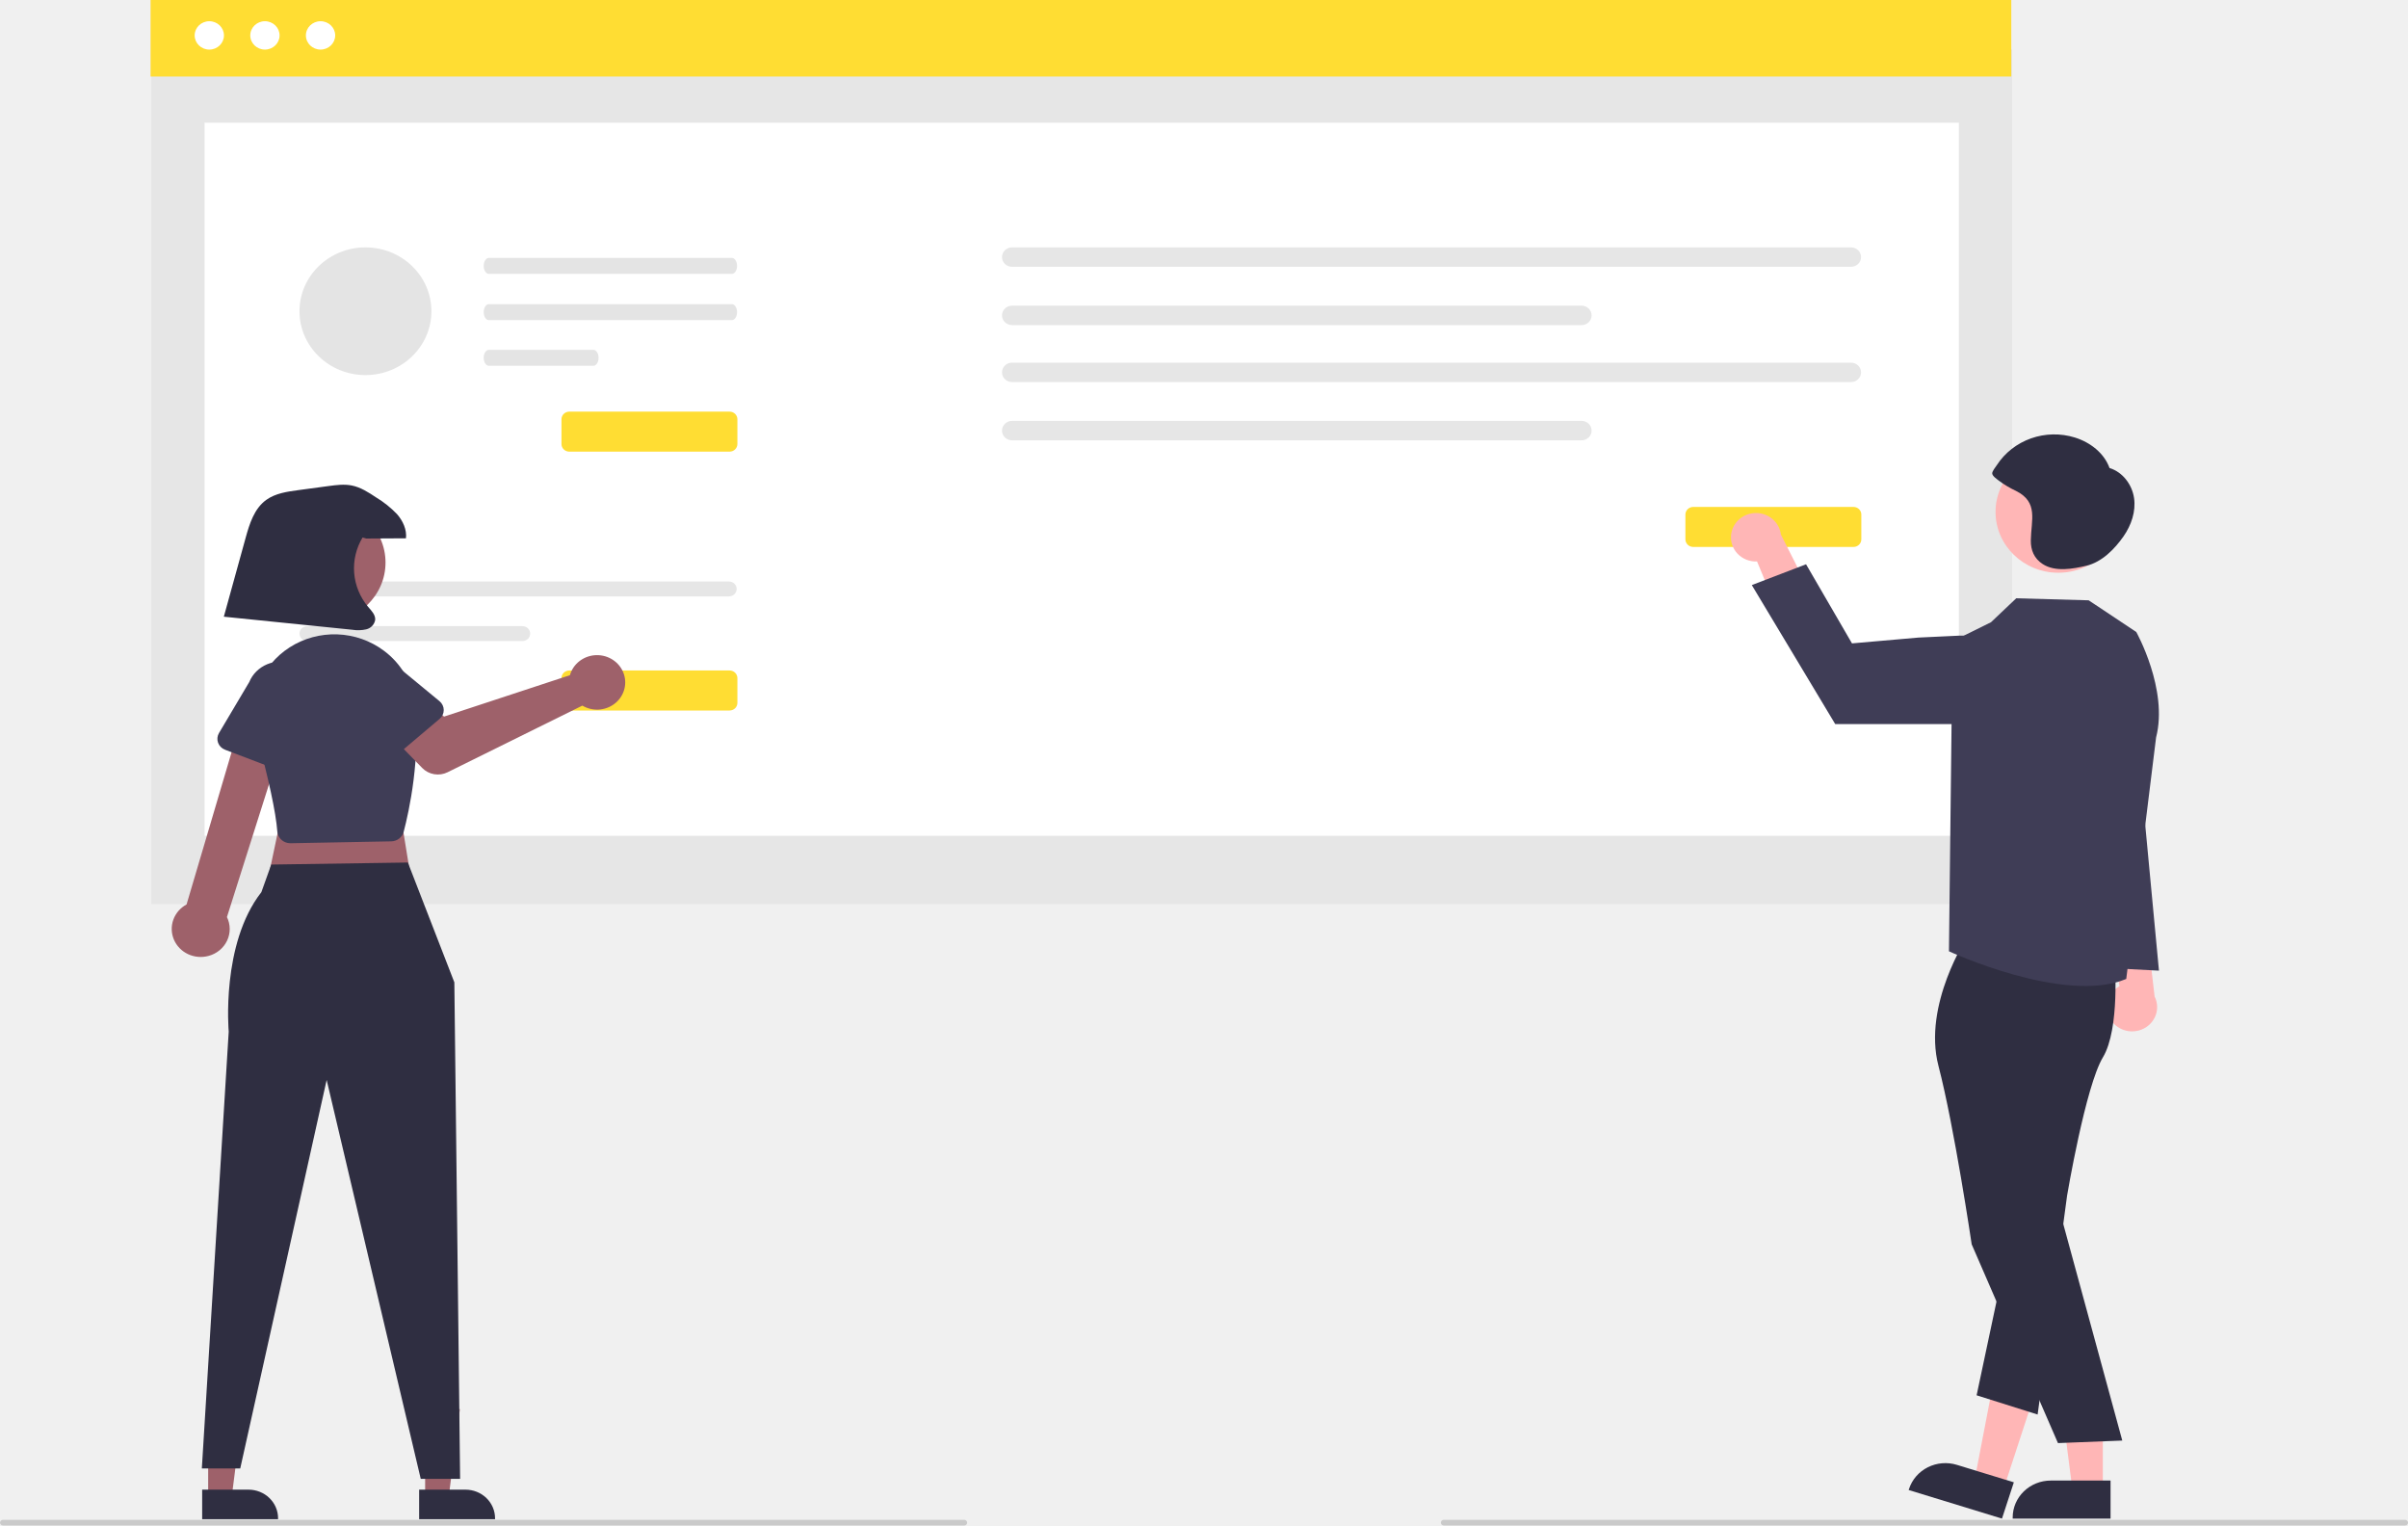
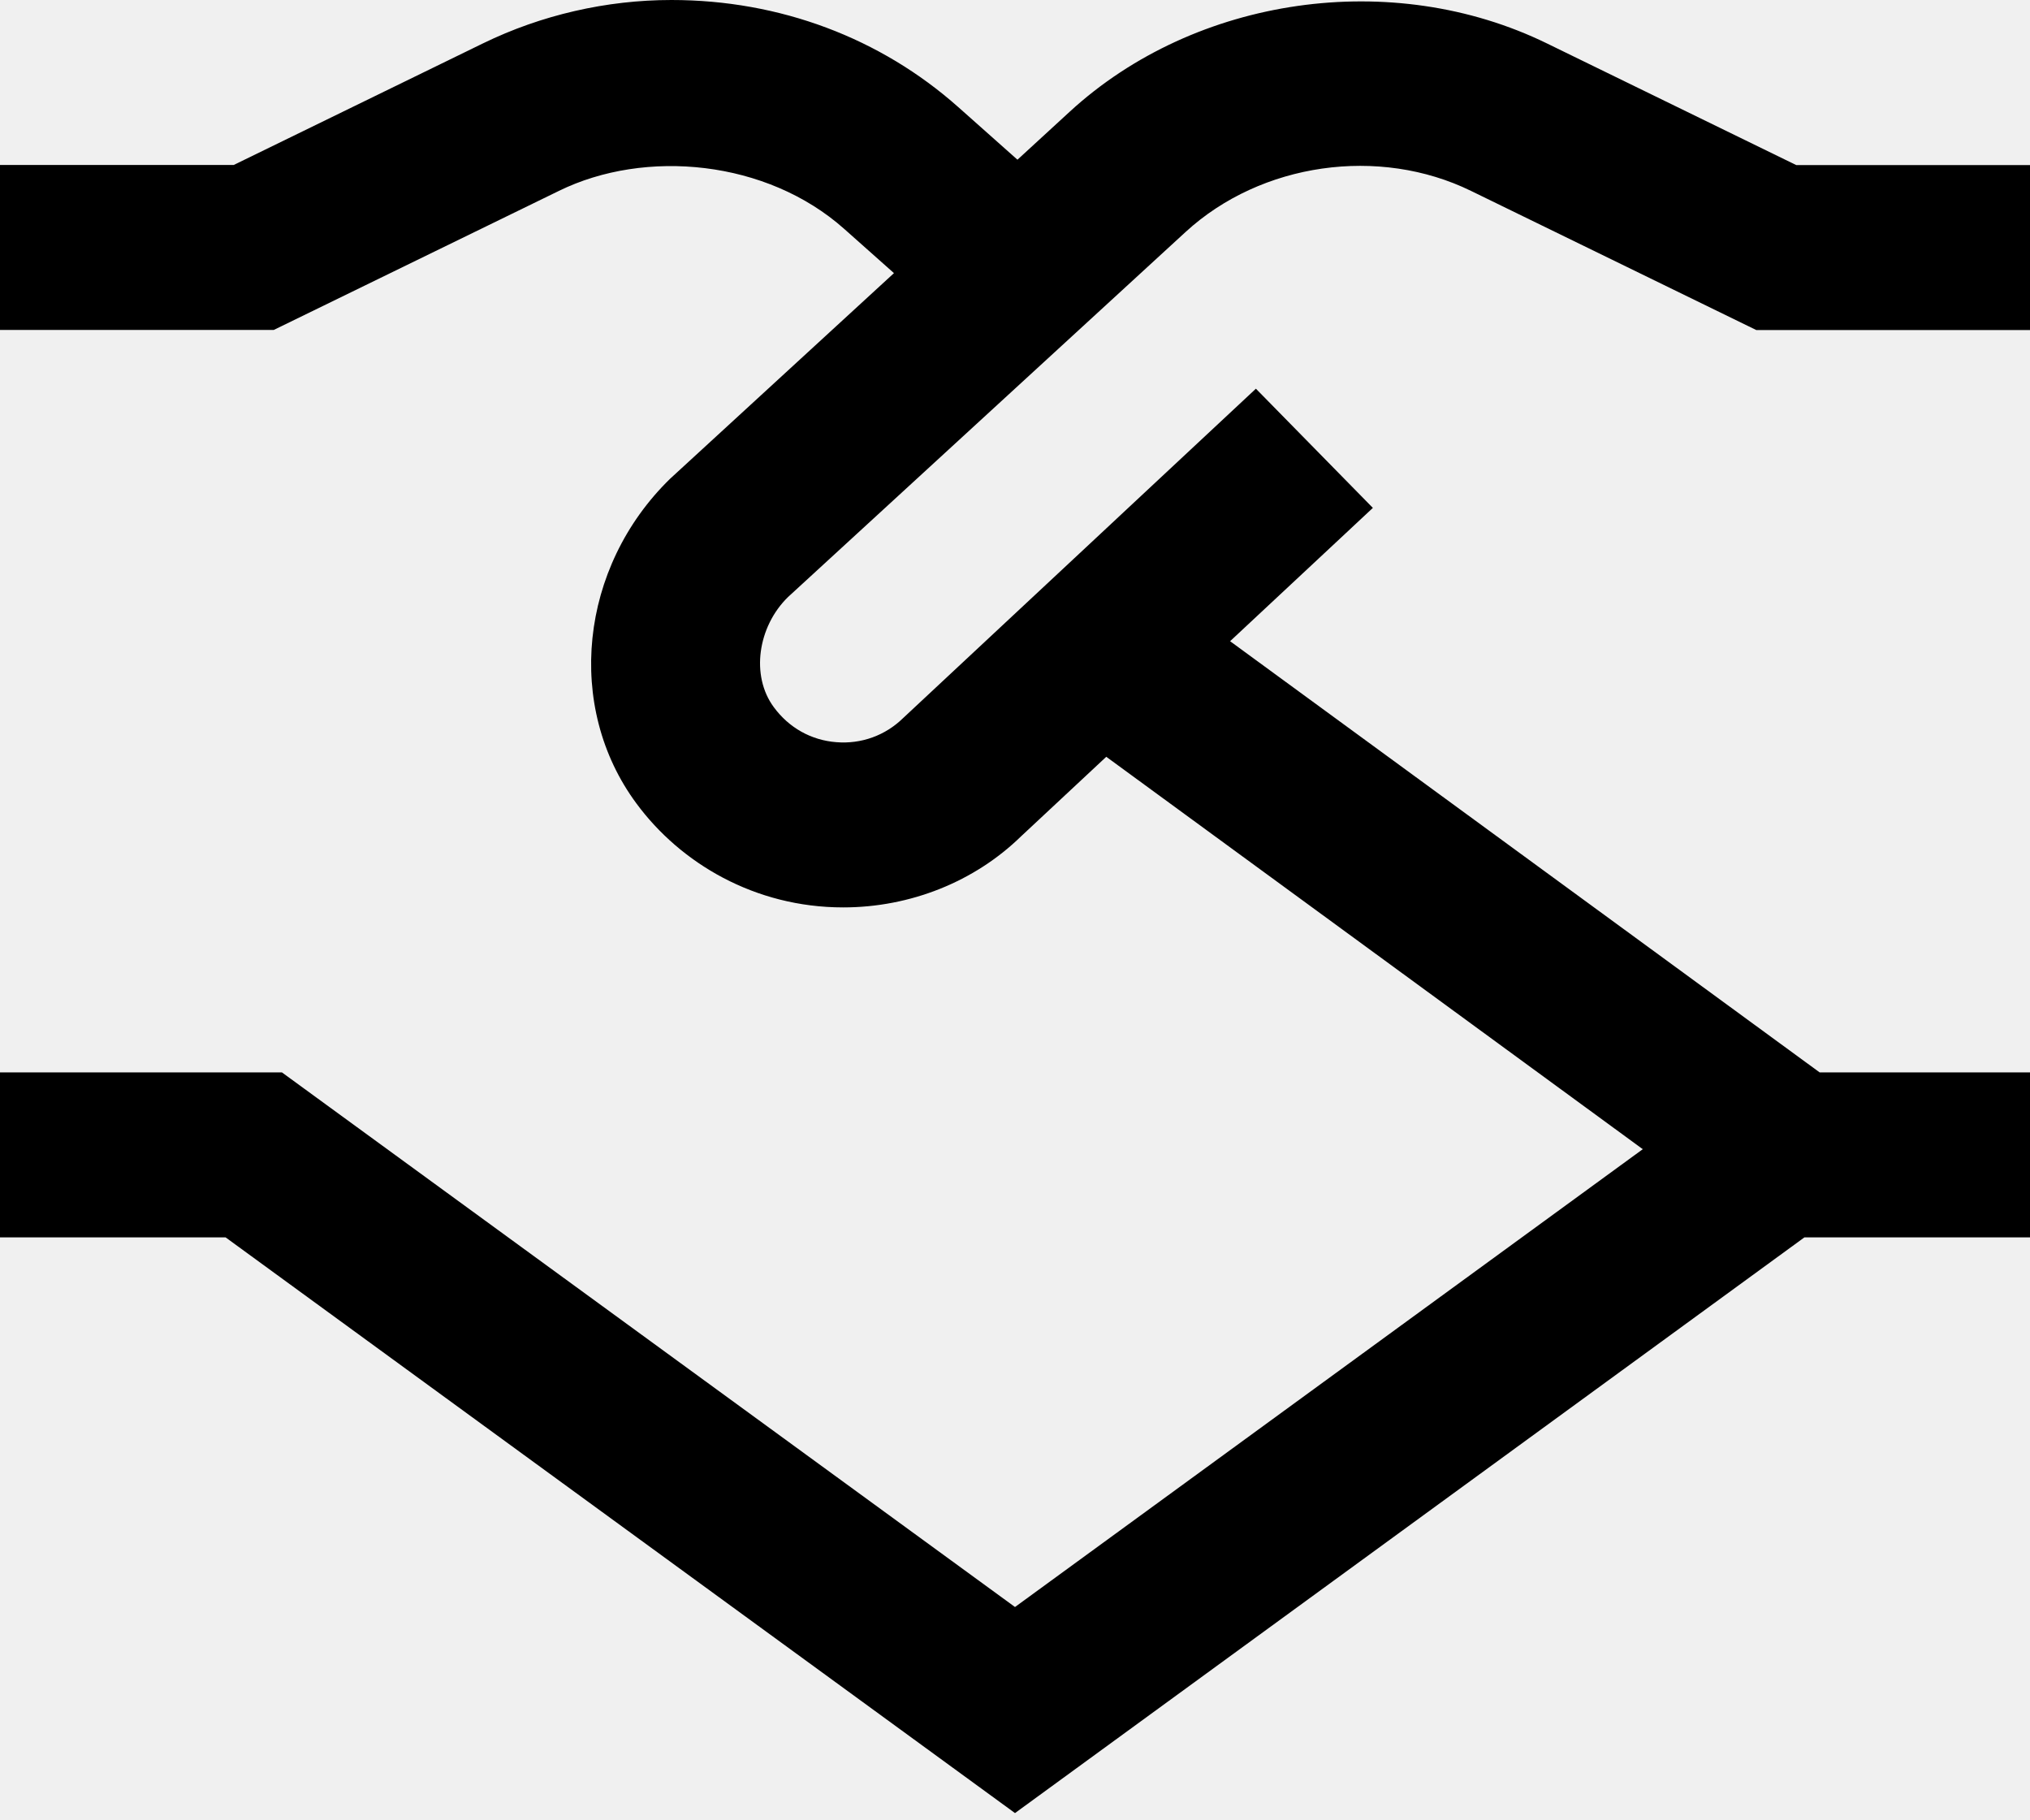
- <svg xmlns="http://www.w3.org/2000/svg" width="461" height="292" viewBox="0 0 461 292" fill="none">
-   <g clip-path="url(#clip0_1796_8202)">
-     <path d="M404.483 195.722C404.036 195.205 403.712 194.599 403.534 193.947C403.355 193.295 403.327 192.613 403.45 191.949C403.573 191.286 403.846 190.656 404.247 190.105C404.649 189.554 405.171 189.095 405.776 188.761L402.656 172.648L410.77 175.948L412.489 190.743C413.002 191.763 413.111 192.931 412.794 194.024C412.478 195.118 411.758 196.061 410.771 196.674C409.784 197.288 408.599 197.53 407.44 197.355C406.281 197.179 405.229 196.599 404.483 195.722Z" fill="#FFB6B6" />
-     <path d="M385.2 9.453H28.977V173.06H385.2V9.453Z" fill="#E6E6E6" />
-     <path d="M375.016 23.484H39.164V159.987H375.016V23.484Z" fill="white" />
-     <path d="M385.052 0H28.828V14.648H385.052V0Z" fill="#FFDD33" />
-     <path d="M40.071 9.492C41.62 9.492 42.876 8.277 42.876 6.777C42.876 5.278 41.62 4.062 40.071 4.062C38.521 4.062 37.266 5.278 37.266 6.777C37.266 8.277 38.521 9.492 40.071 9.492Z" fill="white" />
-     <path d="M50.719 9.492C52.268 9.492 53.524 8.277 53.524 6.777C53.524 5.278 52.268 4.062 50.719 4.062C49.17 4.062 47.914 5.278 47.914 6.777C47.914 8.277 49.17 9.492 50.719 9.492Z" fill="white" />
-     <path d="M61.367 9.492C62.916 9.492 64.172 8.277 64.172 6.777C64.172 5.278 62.916 4.062 61.367 4.062C59.818 4.062 58.562 5.278 58.562 6.777C58.562 8.277 59.818 9.492 61.367 9.492Z" fill="white" />
-     <path d="M58.803 111.305C58.413 111.306 58.04 111.457 57.765 111.724C57.49 111.991 57.336 112.352 57.336 112.729C57.336 113.106 57.49 113.468 57.765 113.735C58.04 114.002 58.413 114.153 58.803 114.154H139.566C139.956 114.153 140.329 114.002 140.604 113.735C140.879 113.468 141.033 113.106 141.033 112.729C141.033 112.352 140.879 111.991 140.604 111.724C140.329 111.457 139.956 111.306 139.566 111.305H58.803Z" fill="#E6E6E6" />
-     <path d="M58.803 119.852C58.413 119.853 58.04 120.004 57.765 120.271C57.49 120.538 57.336 120.899 57.336 121.276C57.336 121.653 57.49 122.015 57.765 122.282C58.04 122.549 58.413 122.699 58.803 122.701H100.034C100.424 122.699 100.797 122.549 101.072 122.282C101.346 122.015 101.501 121.653 101.501 121.276C101.501 120.899 101.346 120.538 101.072 120.271C100.797 120.004 100.424 119.853 100.034 119.852H58.803Z" fill="#E6E6E6" />
-     <path d="M139.67 135.995H108.991C108.594 135.994 108.213 135.841 107.932 135.57C107.651 135.298 107.493 134.929 107.492 134.544V129.787C107.493 129.402 107.651 129.033 107.932 128.761C108.213 128.489 108.594 128.336 108.991 128.336H139.67C140.068 128.336 140.449 128.489 140.73 128.761C141.011 129.033 141.169 129.402 141.169 129.787V134.544C141.169 134.929 141.011 135.298 140.73 135.57C140.449 135.841 140.068 135.994 139.67 135.995Z" fill="#FFDD33" />
-     <path d="M139.67 86.448H108.991C108.594 86.448 108.213 86.295 107.932 86.023C107.651 85.751 107.493 85.382 107.492 84.997V80.24C107.493 79.855 107.651 79.486 107.932 79.214C108.213 78.942 108.594 78.79 108.991 78.789H139.67C140.068 78.79 140.449 78.942 140.73 79.214C141.011 79.486 141.169 79.855 141.169 80.24V84.997C141.169 85.382 141.011 85.751 140.73 86.023C140.449 86.295 140.068 86.448 139.67 86.448Z" fill="#FFDD33" />
-     <path d="M193.746 47.352C193.237 47.352 192.749 47.548 192.39 47.897C192.03 48.246 191.828 48.718 191.828 49.21C191.828 49.703 192.03 50.175 192.39 50.524C192.749 50.872 193.237 51.069 193.746 51.069H354.373C354.882 51.069 355.37 50.872 355.729 50.524C356.089 50.175 356.291 49.703 356.291 49.21C356.291 48.718 356.089 48.246 355.729 47.897C355.37 47.548 354.882 47.352 354.373 47.352H193.746Z" fill="#E6E6E6" />
-     <path d="M193.746 58.508C193.237 58.509 192.749 58.705 192.39 59.053C192.03 59.402 191.828 59.874 191.828 60.367C191.828 60.859 192.03 61.332 192.39 61.68C192.749 62.029 193.237 62.225 193.746 62.225H302.79C303.298 62.225 303.786 62.029 304.146 61.68C304.505 61.332 304.707 60.859 304.707 60.367C304.707 59.874 304.505 59.402 304.146 59.053C303.786 58.705 303.298 58.509 302.79 58.508H193.746Z" fill="#E6E6E6" />
-     <path d="M193.746 69.414C193.237 69.415 192.749 69.611 192.39 69.96C192.03 70.308 191.828 70.78 191.828 71.273C191.828 71.765 192.03 72.238 192.39 72.586C192.749 72.935 193.237 73.131 193.746 73.132H354.373C354.882 73.131 355.37 72.935 355.729 72.586C356.089 72.238 356.291 71.765 356.291 71.273C356.291 70.78 356.089 70.308 355.729 69.96C355.37 69.611 354.882 69.415 354.373 69.414H193.746Z" fill="#E6E6E6" />
-     <path d="M193.746 80.562C193.237 80.563 192.749 80.76 192.39 81.108C192.03 81.457 191.828 81.929 191.828 82.421C191.828 82.914 192.03 83.386 192.39 83.735C192.749 84.083 193.237 84.279 193.746 84.28H302.79C303.298 84.279 303.786 84.083 304.146 83.735C304.505 83.386 304.707 82.914 304.707 82.421C304.707 81.929 304.505 81.457 304.146 81.108C303.786 80.76 303.298 80.563 302.79 80.562H193.746Z" fill="#E6E6E6" />
-     <path d="M354.842 104.69H324.163C323.765 104.69 323.385 104.537 323.104 104.265C322.823 103.993 322.665 103.624 322.664 103.24V98.482C322.665 98.097 322.823 97.729 323.104 97.457C323.385 97.185 323.765 97.032 324.163 97.031H354.842C355.24 97.032 355.621 97.185 355.902 97.457C356.183 97.729 356.341 98.097 356.341 98.482V103.24C356.341 103.624 356.183 103.993 355.902 104.265C355.621 104.537 355.24 104.69 354.842 104.69Z" fill="#FFDD33" />
-     <path d="M93.587 49.367C93.041 49.369 92.6 50.054 92.602 50.898C92.603 51.739 93.043 52.42 93.587 52.422H140.119C140.664 52.42 141.105 51.735 141.104 50.891C141.103 50.05 140.662 49.369 140.119 49.367H93.587Z" fill="#E4E4E4" />
-     <path d="M93.587 58.219C93.041 58.22 92.6 58.906 92.602 59.749C92.603 60.59 93.043 61.272 93.587 61.273H140.119C140.664 61.272 141.105 60.587 141.104 59.743C141.103 58.902 140.662 58.22 140.119 58.219H93.587Z" fill="#E4E4E4" />
-     <path d="M93.587 66.961C93.041 66.963 92.6 67.648 92.602 68.491C92.603 69.332 93.043 70.014 93.587 70.016H113.609C114.155 70.014 114.596 69.329 114.594 68.485C114.593 67.644 114.153 66.963 113.609 66.961H93.587Z" fill="#E4E4E4" />
-     <path d="M69.963 71.794C76.936 71.794 82.59 66.323 82.59 59.573C82.59 52.823 76.936 47.352 69.963 47.352C62.989 47.352 57.336 52.823 57.336 59.573C57.336 66.323 62.989 71.794 69.963 71.794Z" fill="#E4E4E4" />
-     <path d="M331.422 102.268C331.333 102.937 331.396 103.616 331.607 104.259C331.819 104.901 332.173 105.491 332.645 105.987C333.118 106.483 333.697 106.872 334.341 107.128C334.986 107.384 335.681 107.5 336.377 107.467L342.688 122.68L347.7 115.678L340.939 102.306C340.805 101.178 340.249 100.136 339.375 99.379C338.502 98.621 337.371 98.2 336.198 98.195C335.025 98.191 333.891 98.603 333.011 99.353C332.13 100.104 331.565 101.141 331.422 102.268Z" fill="#FFB6B6" />
-     <path d="M402.575 285.224H396.765L394 263.531L402.576 263.532L402.575 285.224Z" fill="#FFB6B6" />
-     <path d="M404.056 290.679L385.32 290.678V290.449C385.32 288.577 386.089 286.782 387.456 285.458C388.824 284.134 390.679 283.391 392.613 283.391H392.613L404.056 283.391L404.056 290.679Z" fill="#2F2E41" />
-     <path d="M383.555 285.046L378.016 283.348L382.144 261.859L390.32 264.365L383.555 285.046Z" fill="#FFB6B6" />
-     <path d="M383.268 290.675L365.406 285.201L365.478 284.983C366.062 283.198 367.354 281.711 369.07 280.848C370.787 279.986 372.787 279.819 374.631 280.384L385.541 283.727L383.268 290.675Z" fill="#2F2E41" />
-     <path d="M376.68 179.203C376.68 179.203 368.058 192.305 371.105 203.999C374.151 215.693 377.469 238.171 377.469 238.171L393.987 276.22L406.3 275.734L394.073 230.873L394.556 200.878C394.556 200.878 403.055 186.543 401.4 182.081C399.745 177.619 376.68 179.203 376.68 179.203Z" fill="#2F2E41" />
-     <path d="M404.843 183.889C404.843 183.889 405.903 196.887 402.586 202.392C399.268 207.896 395.733 228.848 395.733 228.848L390.094 270.752L378.414 267.073L388.374 220.125L396.202 183.195L404.843 183.889Z" fill="#2F2E41" />
-     <path d="M408.98 120.968L399.867 114.905L385.999 114.516L381.17 119.098L373.8 122.741L373.117 182.084C373.117 182.084 395.187 192.323 407.06 187.381L412.772 141.153C415.141 131.978 408.98 120.968 408.98 120.968Z" fill="#3F3D56" />
-     <path d="M375.654 138.596H351.345L335.375 111.989L345.76 108.008L354.554 123.15L367.283 122.035L375.231 121.662C376.504 121.603 377.776 121.813 378.957 122.279C380.138 122.745 381.199 123.455 382.067 124.359C382.935 125.263 383.588 126.34 383.981 127.515C384.374 128.689 384.497 129.932 384.341 131.157C384.079 133.209 383.051 135.097 381.451 136.467C379.851 137.837 377.79 138.594 375.654 138.596Z" fill="#3F3D56" />
-     <path d="M394.063 109.628C400.704 109.628 406.087 104.417 406.087 97.99C406.087 91.562 400.704 86.352 394.063 86.352C387.422 86.352 382.039 91.562 382.039 97.99C382.039 104.417 387.422 109.628 394.063 109.628Z" fill="#FFB6B6" />
-     <path d="M408.556 95.337C408.187 92.782 406.399 90.356 403.856 89.582C402.846 86.743 400.171 84.653 397.215 83.742C394.478 82.897 391.528 82.956 388.829 83.909C386.13 84.861 383.834 86.654 382.301 89.007C382.075 89.351 381.379 90.197 381.399 90.607C381.423 91.129 382.248 91.668 382.662 91.997C383.689 92.765 384.796 93.426 385.966 93.97C390.29 96.14 388.85 99.549 388.792 103.413C388.763 105.291 389.411 106.894 391.065 107.967C393.453 109.515 396.869 108.899 399.467 108.278C402.414 107.573 404.865 105.066 406.546 102.65C408.034 100.51 408.925 97.892 408.556 95.337Z" fill="#2F2E41" />
-     <path d="M408.643 136.117L413.321 185.79L398.289 185.01L408.643 136.117Z" fill="#3F3D56" />
-     <path d="M460.439 291.999H276.406C276.257 291.998 276.114 291.94 276.008 291.838C275.903 291.736 275.844 291.597 275.844 291.452C275.844 291.308 275.903 291.169 276.008 291.067C276.114 290.964 276.257 290.907 276.406 290.906H460.439C460.588 290.906 460.732 290.964 460.838 291.066C460.943 291.169 461.003 291.308 461.003 291.452C461.003 291.597 460.943 291.736 460.838 291.839C460.732 291.941 460.588 291.999 460.439 291.999Z" fill="#CACACA" />
-     <path d="M39.852 286.552H44.359L46.504 269.727H39.852L39.852 286.552Z" fill="#9E616A" />
-     <path d="M38.703 285.133L47.579 285.133C49.079 285.133 50.518 285.71 51.579 286.736C52.64 287.763 53.236 289.156 53.236 290.607V290.785L38.703 290.786L38.703 285.133Z" fill="#2F2E41" />
-     <path d="M81.392 286.552H85.898L88.043 269.727H81.391L81.392 286.552Z" fill="#9E616A" />
-     <path d="M80.242 285.133L89.118 285.133C90.618 285.133 92.057 285.71 93.118 286.736C94.179 287.763 94.775 289.156 94.775 290.607V290.785L80.242 290.786L80.242 285.133Z" fill="#2F2E41" />
-     <path d="M75.951 151.383L78.892 169.529L50.953 169.885L54.629 152.45L75.951 151.383Z" fill="#9E616A" />
-     <path d="M78.084 165.094L86.983 188.027L88.086 283.067H80.549L62.536 206.708L45.993 281.073H38.641L43.787 197.456C43.787 197.456 42.27 180.673 50.037 170.77L51.928 165.483L78.084 165.094Z" fill="#2F2E41" />
-     <path d="M39.913 182.972C40.691 182.767 41.413 182.399 42.028 181.894C42.643 181.39 43.136 180.761 43.473 180.052C43.81 179.343 43.982 178.571 43.978 177.791C43.973 177.01 43.792 176.24 43.446 175.535L55.332 138.029L46.59 136.352L35.719 173.115C34.533 173.756 33.632 174.794 33.184 176.035C32.737 177.275 32.776 178.632 33.293 179.847C33.81 181.061 34.769 182.051 35.989 182.627C37.209 183.203 38.605 183.325 39.913 182.972Z" fill="#9E616A" />
-     <path d="M55.588 161.403C55.425 161.403 55.262 161.387 55.102 161.356C54.564 161.252 54.076 160.981 53.713 160.583C53.35 160.185 53.131 159.683 53.09 159.153C52.813 155.491 51.444 149.116 49.02 140.205C48.202 137.177 48.383 133.976 49.538 131.053C50.694 128.129 52.766 125.629 55.463 123.902C58.161 122.175 61.349 121.309 64.581 121.424C67.813 121.54 70.927 122.631 73.486 124.546C75.124 125.76 76.492 127.284 77.506 129.023C78.52 130.763 79.16 132.683 79.387 134.669C80.591 144.939 78.32 155.25 77.287 159.207C77.152 159.723 76.845 160.182 76.414 160.514C75.983 160.845 75.451 161.031 74.901 161.042L55.642 161.402C55.624 161.403 55.606 161.403 55.588 161.403Z" fill="#3F3D56" />
-     <path d="M109.399 128.459C109.283 128.71 109.188 128.969 109.115 129.235L85.008 137.164L80.349 133.225L73.289 139.252L80.835 147.001C81.445 147.627 82.248 148.045 83.124 148.191C83.999 148.338 84.901 148.206 85.692 147.814L111.488 135.061C112.421 135.615 113.506 135.88 114.599 135.823C115.692 135.765 116.74 135.387 117.606 134.739C118.471 134.09 119.112 133.202 119.443 132.192C119.774 131.183 119.78 130.1 119.459 129.087C119.138 128.074 118.507 127.18 117.648 126.523C116.79 125.866 115.745 125.477 114.653 125.409C113.561 125.341 112.473 125.596 111.535 126.141C110.596 126.686 109.851 127.494 109.399 128.459Z" fill="#9E616A" />
-     <path d="M84.162 137.597L75.374 145.026C75.124 145.237 74.83 145.394 74.512 145.486C74.194 145.577 73.859 145.601 73.53 145.556C73.201 145.511 72.887 145.397 72.607 145.224C72.328 145.05 72.09 144.821 71.911 144.55L65.625 135.076C64.514 133.832 63.958 132.212 64.079 130.571C64.2 128.931 64.989 127.404 66.272 126.326C67.555 125.247 69.228 124.706 70.923 124.82C72.618 124.934 74.198 125.694 75.314 126.933L84.141 134.211C84.394 134.419 84.597 134.678 84.737 134.969C84.877 135.261 84.951 135.578 84.953 135.899C84.955 136.22 84.885 136.538 84.749 136.831C84.613 137.124 84.413 137.385 84.162 137.597Z" fill="#3F3D56" />
-     <path d="M53.943 147.635L43.083 143.506C42.774 143.388 42.495 143.208 42.264 142.976C42.034 142.745 41.858 142.468 41.748 142.165C41.638 141.862 41.596 141.539 41.627 141.219C41.657 140.899 41.759 140.59 41.924 140.311L47.718 130.548C48.348 129.021 49.578 127.798 51.138 127.147C52.698 126.497 54.461 126.472 56.041 127.077C57.62 127.683 58.887 128.87 59.563 130.378C60.239 131.887 60.27 133.593 59.648 135.123L57.038 146.058C56.964 146.371 56.82 146.665 56.617 146.919C56.415 147.174 56.158 147.383 55.864 147.533C55.57 147.683 55.246 147.769 54.915 147.787C54.583 147.805 54.252 147.753 53.943 147.635Z" fill="#3F3D56" />
-     <path d="M61.993 119.11C68.517 119.11 73.806 113.991 73.806 107.676C73.806 101.361 68.517 96.242 61.993 96.242C55.469 96.242 50.18 101.361 50.18 107.676C50.18 113.991 55.469 119.11 61.993 119.11Z" fill="#9E616A" />
-     <path d="M184.595 291.999H0.563C0.413 291.998 0.27 291.94 0.165 291.838C0.059 291.736 0 291.597 0 291.452C0 291.308 0.059 291.169 0.165 291.067C0.27 290.964 0.413 290.907 0.563 290.906H184.595C184.744 290.907 184.887 290.964 184.993 291.067C185.098 291.169 185.158 291.308 185.158 291.452C185.158 291.597 185.098 291.736 184.993 291.838C184.887 291.94 184.744 291.998 184.595 291.999Z" fill="#CACACA" />
-     <path d="M70.119 103.078C72.653 103.064 75.188 103.05 77.722 103.036C77.903 101.364 77.134 99.701 76.014 98.416C74.833 97.18 73.487 96.103 72.011 95.213C70.557 94.248 69.051 93.26 67.323 92.923C65.874 92.64 64.377 92.836 62.913 93.033C60.972 93.294 59.031 93.556 57.091 93.817C54.96 94.104 52.731 94.428 51.001 95.665C48.661 97.337 47.766 100.267 47.014 102.987L42.852 118.041L67.436 120.537C68.325 120.685 69.236 120.659 70.115 120.461C70.552 120.355 70.948 120.126 71.253 119.804C71.557 119.481 71.757 119.08 71.828 118.648C71.899 117.678 71.103 116.883 70.458 116.138C68.917 114.29 67.992 112.033 67.805 109.665C67.619 107.298 68.179 104.931 69.413 102.878L70.119 103.078Z" fill="#2F2E41" />
-   </g>
-   <defs>
-     <clipPath id="clip0_1796_8202">
-       <rect width="461" height="292" fill="white" />
-     </clipPath>
-   </defs>
+ <svg xmlns="http://www.w3.org/2000/svg" width="241" height="216" viewBox="0 0 241 216" fill="none">
+   <path d="M140.774 27.515C149.721 19.319 163.709 17.312 174.655 22.668L208.505 39.176H241V19.593H213.245L183.642 5.15C165.326 -3.789 141.939 -0.47 126.997 13.258L120.791 18.957L113.762 12.71C104.534 4.514 92.584 0 79.721 0C71.979 0 64.257 1.782 57.358 5.141L27.745 19.583H0V39.167H32.495L66.355 22.658C76.618 17.625 91.038 18.986 100.236 27.182L106.13 32.42L79.56 56.821C68.785 67.318 67.068 83.915 75.564 95.381C80.785 102.46 89.612 107.708 100.105 107.708C108.068 107.708 115.71 104.653 121.233 99.258L131.335 89.829L195.029 136.408L120.5 190.751L33.469 127.292H0V146.875H26.781L120.5 215.211L214.219 146.875H241V127.292H216.026L146.036 76.111L162.986 60.287L149.099 46.138L107.195 85.256C105.106 87.293 102.264 88.34 99.282 88.096C96.29 87.861 93.659 86.382 91.861 83.934C89.11 80.213 89.953 74.387 93.548 70.872L140.774 27.515Z" fill="black" />
</svg>
